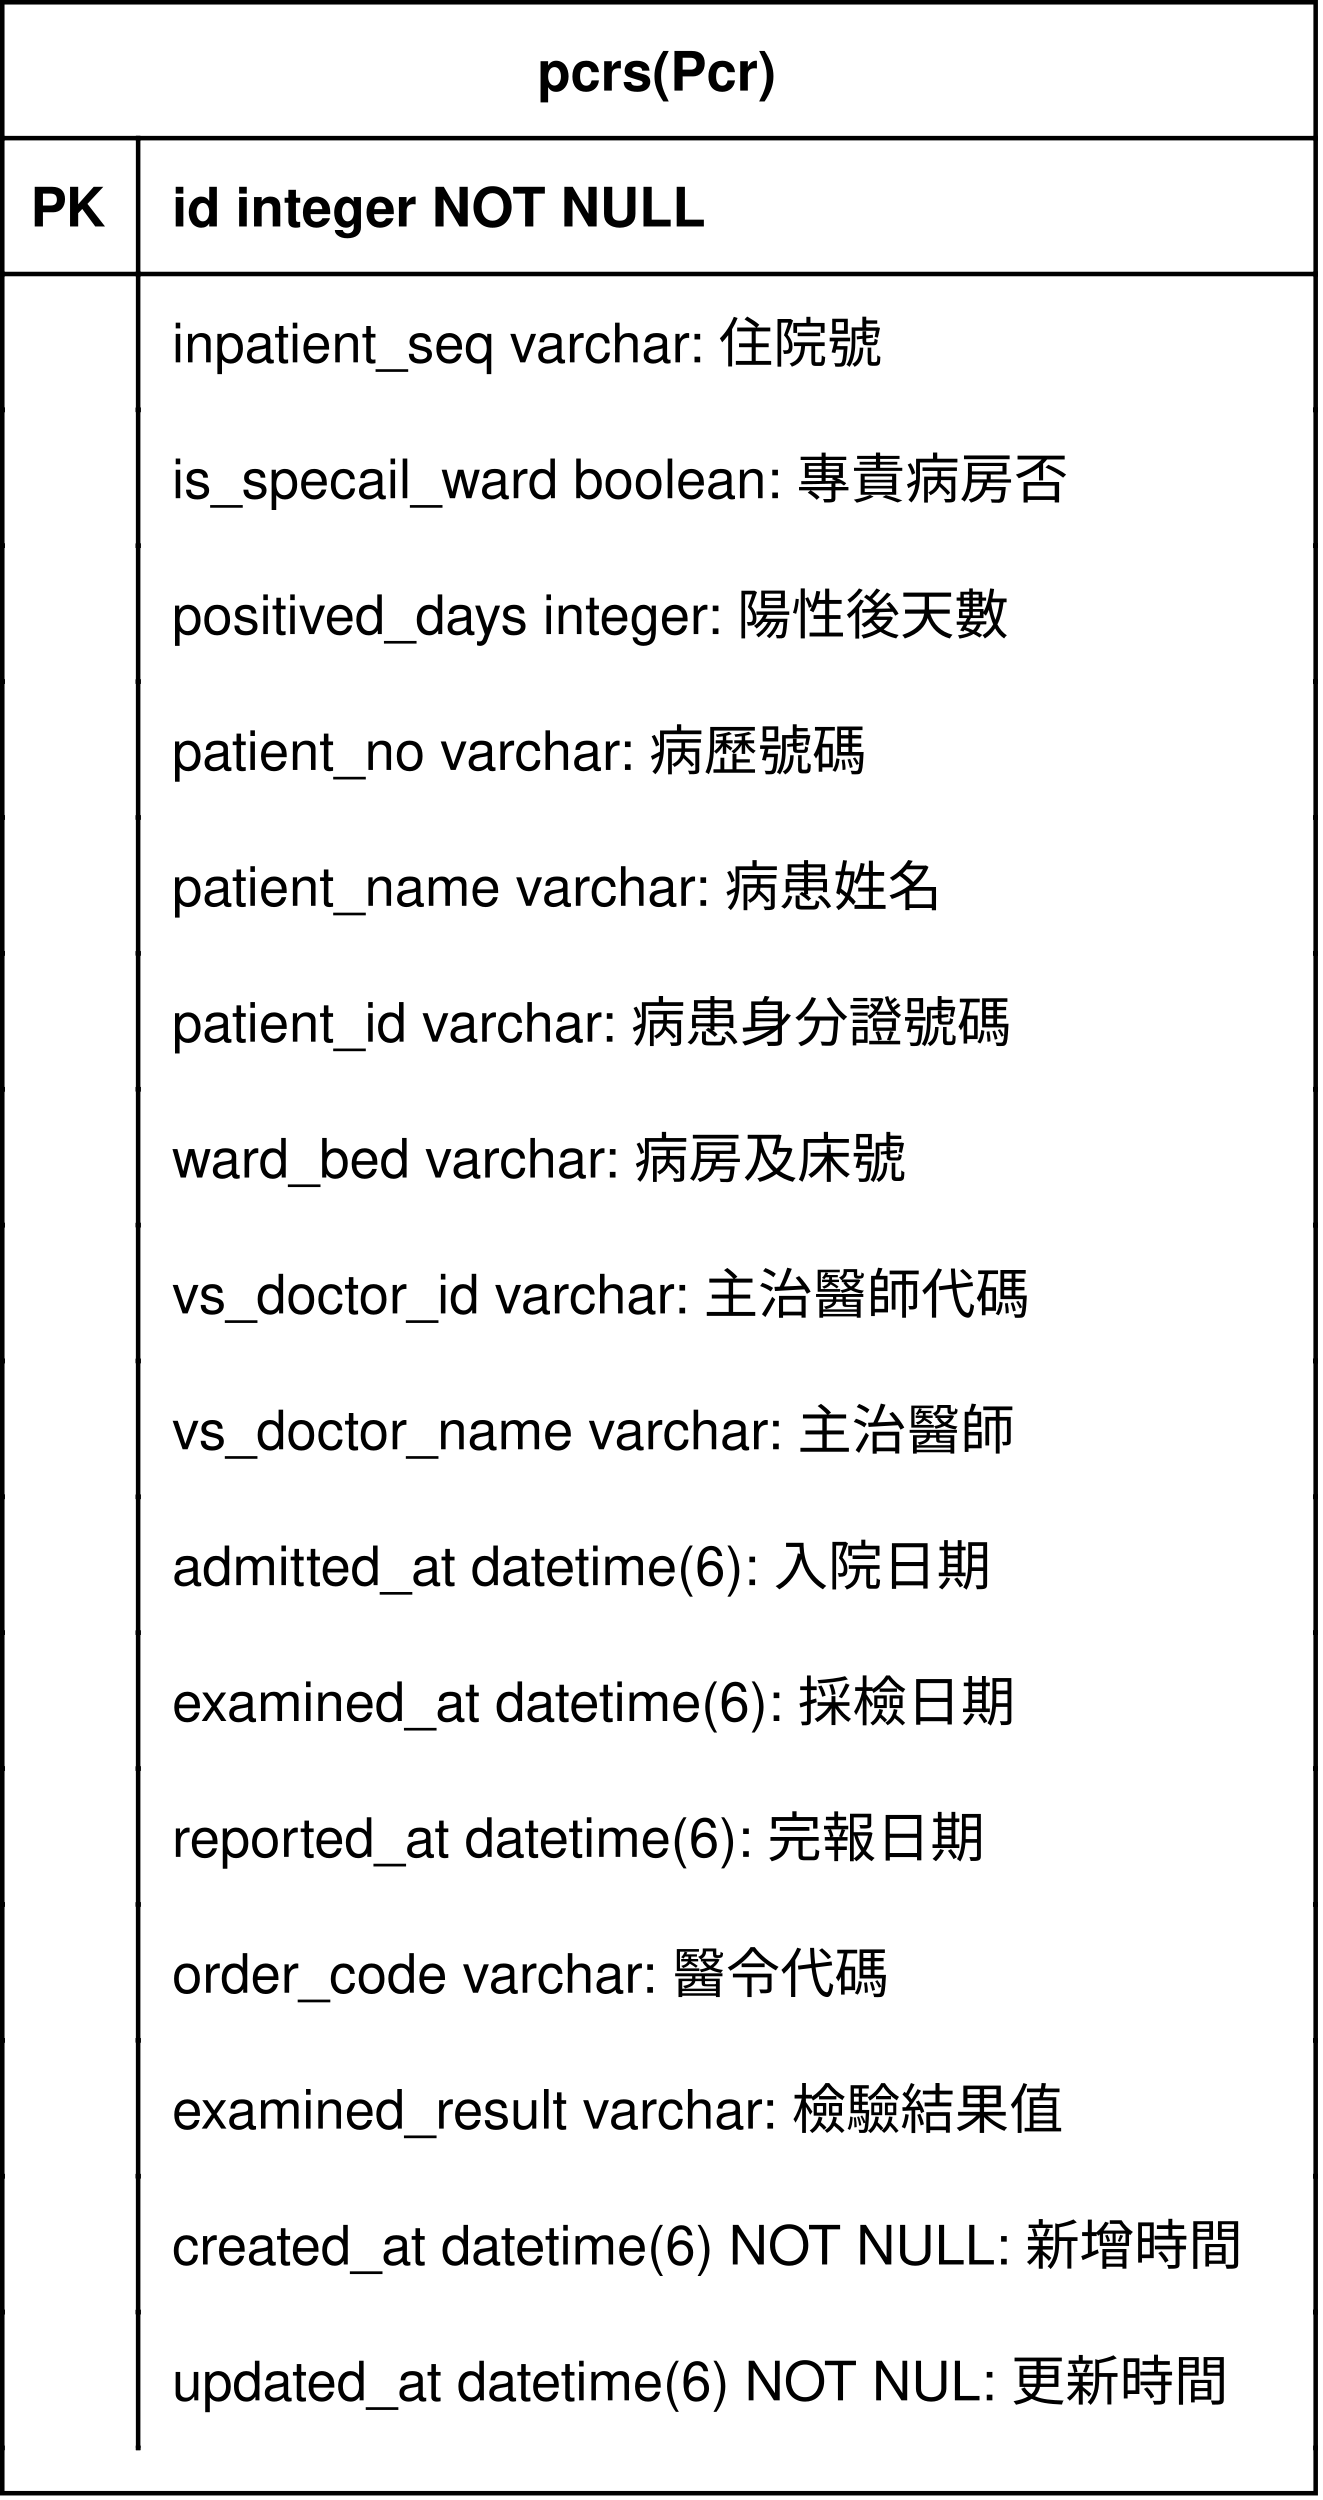
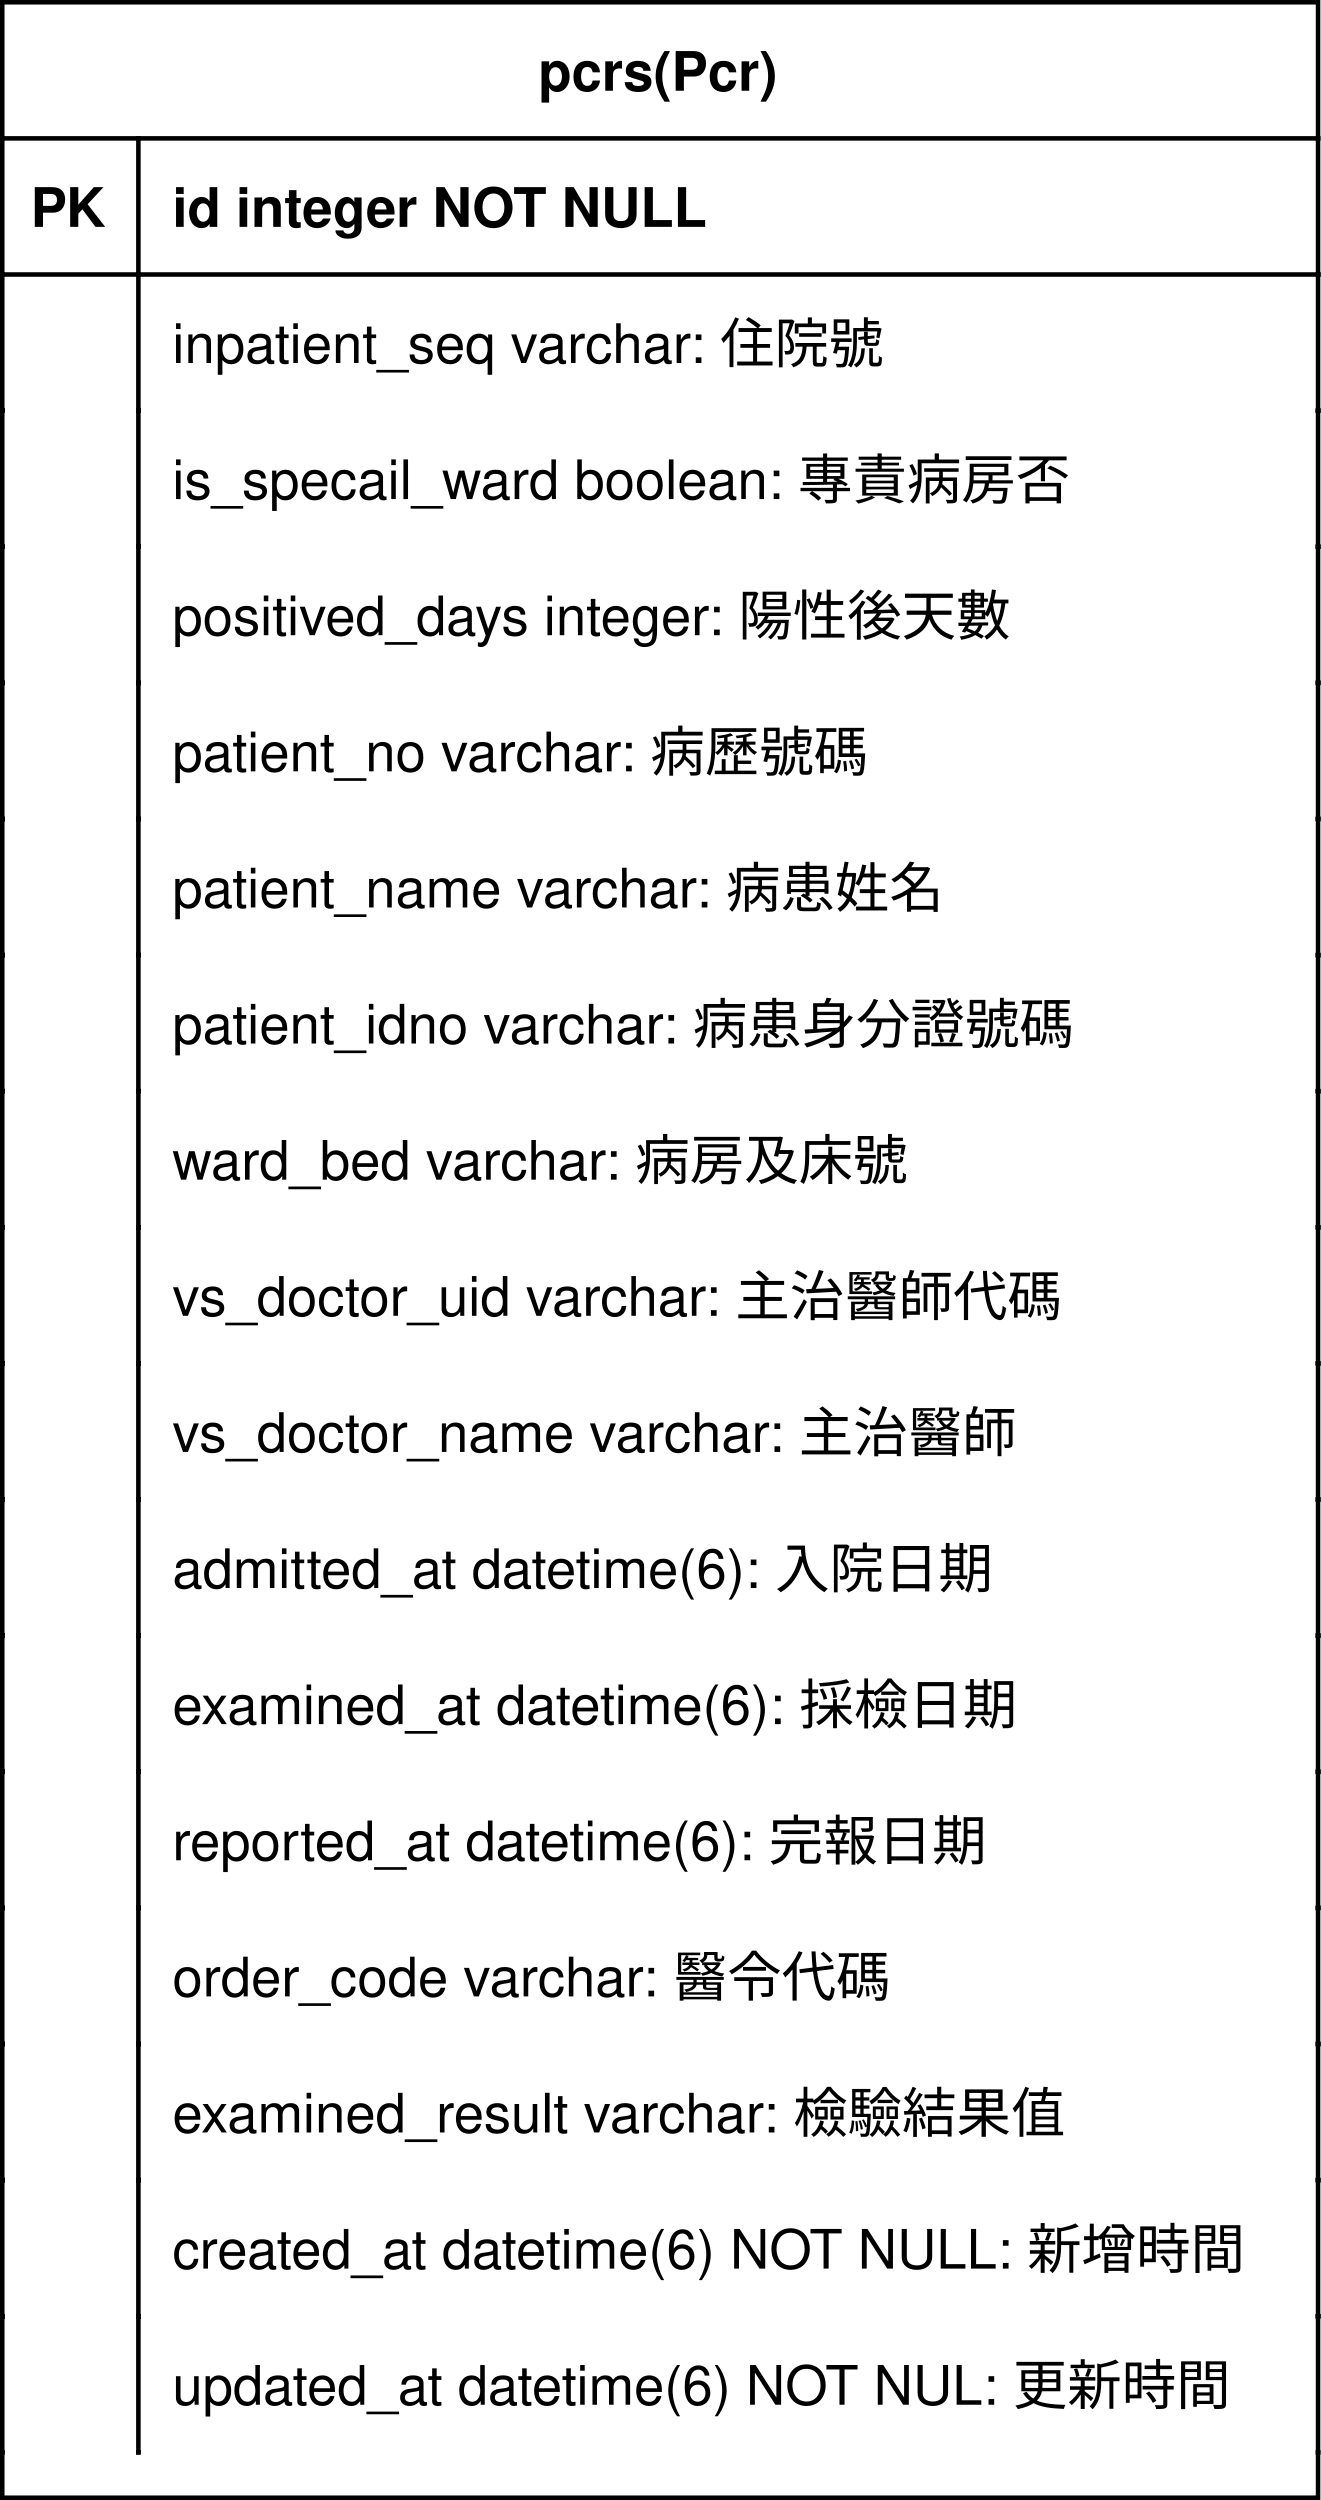
- <svg xmlns="http://www.w3.org/2000/svg" host="65bd71144e" version="1.1" width="292px" height="552px" viewBox="-0.5 -0.5 292 552" content="&lt;mxfile&gt;&lt;diagram id=&quot;Jtnw3zm8X6gKMXLz83L4&quot; name=&quot;第1頁&quot;&gt;7Z1db6M4FIZ/jaWZm1XCN5eQprvSdndHM7Pay8gNboJEMGucNtlfvz5gSFKHNi0IIYNUzcCxw8d5Tx5ZL5wWmYvd4VeGs+0fNCIJMmbRAZl3yDDmvuWI/yBylBHXmJWRDYsjGTsFfsT/ERmspu3jiOQXEzmlCY+zy+CapilZ84sYZoy+XE57osnlWTO8IUrgxxonavSfOOJbGZ07/mngNxJvtvLUnuGWAztcTZZ3km9xRF/OQuYSmQtGKS+3docFSSB7VV7Kz903jNYXxkjKb/mAYUgtnnGyl3eXrVn+5duafZWXyI/VfYurzWCT40cIhTnHjEt5zJkIiIRzHKeEicC82E8SnOVxMb2MbOMkesBHuufVgaq98Ck+kOh7qQ7MFUI9iIPBLhz8SRz8h7wYGMZJvEnF9lrcK5wxZCQX1/KAcy5nyFsjjJNDY4LmddpFwRK6I5wdxRT5AUsKdbzcfTnJbvgytj1T3LZlEMtS29RHPqkhNqQgTeK4ijiNmohb4jFOvot6x+mmkOcy+5DCiNHsJ2YbwmUgozEkb/ks0lHnOU6SBU0oiJjSlFTTijuxQ/Ej7m0x+8VGtriAhdifn/bFD0xnfEHTnDNRDHAqIjR5IaBLyGkmz5OQp+oymMwcbD9SzunuIwrKIlY1lKKZN4pmdqKZp2j27fePqEbF3T4lBRS2cRSRtPxeAcjwSckrIl3NbJ3N12l+/W26MdPu9Uyfpdb8YGblwU4p+PDRcCJKOMWchHSfRrkiV32dNyroKwqKMTFBfFM2AjTG7M+/fsK/fz88oBrkQ9K2ImM5N8wzvI7TzUP5SeeV+HZr8Q/NXzOn02K46XAdV0N1+HEyeNYVg50+GWzOW2nW07f0tryas+t51Ym4pqESN80wj0UaVjn5txhi6y0WuQ4AuUsLhXfIu0dLH/k+Cgy09GDDvx+gzu/SuF0h6E1fc6JvB/T1e6WvpRF9zRHQ11bpm6/yjKxxnKxeMIPF7yOlCcFpxV8bia+A5wF2QwMFC7R0ke8iz0ZLB+LhPcwRJRY4A9S+KyI3FIfeRFYNo4nIHyfy3OgVye2MpGEhuSGxWiFZNZEymsc8fibRKsLH/MyOkEQuFsJiUQz8Fdh1C0YvkbeAjcBCgQ9Dvgh6A5S+KyI31IbeRFb9qonInyCy3SeRqwcJWhDZ15/IlmopVQZFSlV/4mw1HNyh0D35E2IoMFC4GKDaXUG4oRy0hrClWlgThD8BYa9XCLdzlwYF4bIANYew6izVEMY78iaGPQMFZrEWFkFTuhPe3QD17gjDTQWhN4ZVL2vC8McxXL9p1Q+G21lKw8KwPQIMq25SheHiRYl3IeyhMEBBCBD2POQ5EBHLZM8f0zK5qVL05rNqbE18/gSfb30PsRs+tzOYhsVnT38+V0bWmV7wFG/1SN6hc/XczrtHXlAYyEGxof27FU1VoTWL7XZvSU0sluNunyy22/lMg2Kx3fDqvVYsVi2m53wV0TWn7Opq2YIHdGEIPA6NYsOHFXK5WhZDsGFBHBbS2i+Sm0pEbzC3e4FqAnOlUq9gbuc8DQvM1gjArJpOJzBfd5NvQPPwFO8KxA0loTeIR91/1x2Ie23As9tZTMMC8Qja7WzVXcLRLuacRCvMxUAkTsXjHfnifD29fuzZKLDP2j8csDGCwsbwF1p7FU01oTWJq1NOJG5H4l7b8ByN2vDKxOlNYkf1lsgB7+L0DRI7yFuiYF686BaMjMRNNaE3iaeOvE5I3GtLnqNRS54zgpY8RzWTGIEKfnNNHNTtHjMUzkdF4jF24jlTJ14XJLZ67cRzNOrEc0bQieeobhJlEWGrNY2uWMS1IVw+orPG9KyuqRz0hvDUfNcJhHttvqve2NACwiNovnNVI6k2JhjJ9wlXSVz7ET60PouFsABwWDR9wHJ4CStisJFneiN5jK14rmpjTUj+BJJ7bcVzNWrFKwtQcySrjtKaEXzVoLj4hZk1nn0HfocQuBUG8BgiPjSIwDM9B1r0hid/R1Ruqg+9qTx15nVBZbvXzjxXo848dwSdea7qLu2z6F0qn0E5RKF1RucRQVn/djyxe/rLAuX00x9oMJf/Aw==&lt;/diagram&gt;&lt;/mxfile&gt;">
+ <svg xmlns="http://www.w3.org/2000/svg" host="65bd71144e" version="1.1" width="291px" height="551px" viewBox="-0.5 -0.5 291 551" content="&lt;mxfile&gt;&lt;diagram id=&quot;Jtnw3zm8X6gKMXLz83L4&quot; name=&quot;第1頁&quot;&gt;7Z1db6M4FIZ/jaWZm1UC4esS0nRW2uzuaDqjvYzc4CaWCGaN06b769cGA0mdthAikhikqoKD+Trv4ZH1wmmBOd3svlGYrP8kIYqAMQp3wLwDhmG7Y/5bBF5lYGTkgRXFYR4aV4EH/B+SwZGMbnGI0oOBjJCI4eQwuCRxjJbsIAYpJS+Hw55IdHjWBK6QEnhYwkiN/oNDtpbRse1VG35HeLWWp3YNJ9+wgcVgeSfpGobkZS9kzoA5pYSwfGmzm6JI5K7IS77f/TtbywujKGZ1duC5z3d5htFW3l2ypOmX70v6VV4iey3um19tIhYZfBShIGWQMimPOeIBnnAGcYwoD4yz9SiCSYqz4XlkjaNwDl/JlhUHKtaCJ7xD4Y9cHTGWCzXnBxOr4uBP/OAP8mLEZhjhVcyXl/xexRkDilJ+LXOYMjlCzYZM0DOiDO32QjI73xDZIEZf+RC5dSKFej1cfalkNzwZW+8pblkyCGWprcojV2rwBSnIe+I4ijjvasLvkmEY/eD1DuNVJs9h9kUKQ0qSn5CuEJOBhGCRvNkzz1CZZxxFUxIRIWJMYlQMy+7ECvgPv7fp6DcLWPwCpnx9XK3zHzGcsimJU0Z5MYhTIa7JCxK6BIwk8jwReioug8rMieVHwhjZvKtgVbGfayhFM2uKZp5FM1fR7PsfTVQj/MaeogwKaxyGKM6fKwEyWCl5RKSjmS2z+TbNb5+mY5l2amd6L7Vmw8zKg1UpaHw0GPESjiFDAdnGYarIVV5nTQU9RUG+jQ/gT8qKg8YY/fX3T/H713wOSpBfk7YFGfOxQZrAJY5X83xP+434Vmvxd+8/ZvZZi6HW4c5cDcXh+8ng0bkYbHfJYHPcSrOOntIjeS2LrV/ENQ2VuHECGeaZWaTo32wTXa4hz7UvkDubgOAOuPdg5gHPA74BZq5Y8O6vUOdPadyuEPSmrznQ9wz09Tql7+RW6WvWzqtW9LVU+qaLNEFLiKPFC6Ri8vtISIRgXPDXAvwRcF2B3cAA/hTMHOA5wLXAzBbx4F6M4SXm21eo/UlErl8cehNZNYwGIjcn8tjoFMntjKQLIrl+YrVCsmoiJSTFDD+jcBHC13TPjpBEzibCfFIs+Mux62SMngF3Khb8CfA9scnjQfcKpT+JyPVrQ28iq37VQOQTiGx1SeTiRcLtEdmrnVidiDxRLaXCoIiJ6k/szYb9OxA4lT/BN/kGCKZXqPZJEK5fDlpDeKJaWAOET4Cw2ymE27lLl4NwWW09g7DqLJUQhhv0IYZdA/hmNhfmQVO6E+7dFep9CoYbFITeGFa9rAHDzTFcfmnVDYbbWUoXxLBVO7FaYVh1kwoM4/CT2bDEsAsCH/iBwLDrAtcWET5Rdj1tJ8oNakVvQqvW1kDoEwhd90vE8xC6ncV0QUK7tROrE6ELK2tPL/Eeb/GIwo/pXLy5c++B62cWsp8t6PV1RYOq0JrFVrvvpAYWy12cLllstXOaLsfistp6xmLVZHpOFyFZMkIXW3wEyBPxji4IBJADI1vwxBQ5ny7zTWJhIuJiJq3XLLlBjehN5nbfUA1kLlTqlMztzKcLknlSO7FakVn1nSoyHzeUa6D5+hQ/CcT1S0JvEPe6Be98IO60B89q5zFdEMT97LizVHsJhhvMGAoXkPENIT8Vwxv0xf5afYHsWsC39jpAbOFj+JmP4U31MSsa1ITWJC5OOZC4HYk77cSzb7UTr6y2fpHYVs0ltIMbHH9AYhu4M+CPs2/dfJ1J3KAm9Cbx0JR3FhJ32pVn32pXnt3PrjxbNZMoEhX84ZzYLzs+RiAY60vioRkvP+XQjHcOEk86bcazb7UZz+5nM56tukmEhoguliQ8YhGXhnD+im6i7bu6BuWgN4SH/ruzQLjT/rvik43bg3A/++8c1UgqjQmK0m3EVBKXfoQnup/5RJgDOMj6PsR0eCZmxMJGHmmE5KEbL68W1cYakHwCkjvtxnNutRuvrLaeIVl1lJYUwaMGxcHfzCzx7NnizwgJt8IQPBYRT3SIiHd6tujSuz75T6Fyg/rQm8pDc945qGx12pzn3GpzntPP5jxHdZe2SfgplfegHIBgskdnXaHcy348vlr9c4F8ePUfGszZ/w==&lt;/diagram&gt;&lt;/mxfile&gt;">
  <defs>
    <clipPath id="mx-clip-0-30-30-30-0">
      <rect x="0" y="30" width="30" height="30" />
    </clipPath>
    <clipPath id="mx-clip-36-30-254-30-0">
      <rect x="36" y="30" width="254" height="30" />
    </clipPath>
    <clipPath id="mx-clip-36-60-254-30-0">
      <rect x="36" y="60" width="254" height="30" />
    </clipPath>
    <clipPath id="mx-clip-36-90-254-30-0">
      <rect x="36" y="90" width="254" height="30" />
    </clipPath>
    <clipPath id="mx-clip-36-120-254-30-0">
      <rect x="36" y="120" width="254" height="30" />
    </clipPath>
    <clipPath id="mx-clip-36-150-254-30-0">
      <rect x="36" y="150" width="254" height="30" />
    </clipPath>
    <clipPath id="mx-clip-36-180-254-30-0">
      <rect x="36" y="180" width="254" height="30" />
    </clipPath>
    <clipPath id="mx-clip-36-210-254-30-0">
      <rect x="36" y="210" width="254" height="30" />
    </clipPath>
    <clipPath id="mx-clip-36-240-254-30-0">
      <rect x="36" y="240" width="254" height="30" />
    </clipPath>
    <clipPath id="mx-clip-36-270-254-30-0">
      <rect x="36" y="270" width="254" height="30" />
    </clipPath>
    <clipPath id="mx-clip-36-300-254-30-0">
      <rect x="36" y="300" width="254" height="30" />
    </clipPath>
    <clipPath id="mx-clip-36-330-254-30-0">
      <rect x="36" y="330" width="254" height="30" />
    </clipPath>
    <clipPath id="mx-clip-36-360-254-30-0">
      <rect x="36" y="360" width="254" height="30" />
    </clipPath>
    <clipPath id="mx-clip-36-390-254-30-0">
      <rect x="36" y="390" width="254" height="30" />
    </clipPath>
    <clipPath id="mx-clip-36-420-254-30-0">
      <rect x="36" y="420" width="254" height="30" />
    </clipPath>
    <clipPath id="mx-clip-36-450-254-30-0">
      <rect x="36" y="450" width="254" height="30" />
    </clipPath>
    <clipPath id="mx-clip-36-480-254-30-0">
      <rect x="36" y="480" width="254" height="30" />
    </clipPath>
    <clipPath id="mx-clip-36-510-254-30-0">
      <rect x="36" y="510" width="254" height="30" />
    </clipPath>
  </defs>
  <g>
    <path d="M 0 30 L 0 0 L 290 0 L 290 30" fill="rgb(255, 255, 255)" stroke="rgb(0, 0, 0)" stroke-miterlimit="10" pointer-events="all" />
    <path d="M 0 30 L 0 550 L 290 550 L 290 30" fill="none" stroke="rgb(0, 0, 0)" stroke-miterlimit="10" pointer-events="none" />
    <path d="M 0 30 L 290 30" fill="none" stroke="rgb(0, 0, 0)" stroke-miterlimit="10" pointer-events="none" />
    <path d="M 30 30 L 30 60 L 30 90 L 30 120 L 30 150 L 30 180 L 30 210 L 30 240 L 30 270 L 30 300 L 30 330 L 30 360 L 30 390 L 30 420 L 30 450 L 30 480 L 30 510 L 30 540" fill="none" stroke="rgb(0, 0, 0)" stroke-miterlimit="10" pointer-events="none" />
    <g fill="rgb(0, 0, 0)" font-family="Helvetica" font-weight="bold" pointer-events="none" text-anchor="middle" font-size="12px">
      <text x="144.5" y="19.5">
                pcrs(Pcr)
            </text>
    </g>
    <path d="M 0 30 M 290 30 M 290 60 L 0 60" fill="none" stroke="rgb(0, 0, 0)" stroke-linecap="square" stroke-miterlimit="10" pointer-events="none" />
    <path d="M 0 30 M 30 30 M 30 60 M 0 60" fill="none" stroke="rgb(0, 0, 0)" stroke-linecap="square" stroke-miterlimit="10" pointer-events="none" />
    <g fill="rgb(0, 0, 0)" font-family="Helvetica" font-weight="bold" pointer-events="none" clip-path="url(#mx-clip-0-30-30-30-0)" text-anchor="middle" font-size="12px">
      <text x="14.5" y="49.5">
                PK
            </text>
    </g>
    <path d="M 30 30 M 290 30 M 290 60 M 30 60" fill="none" stroke="rgb(0, 0, 0)" stroke-linecap="square" stroke-miterlimit="10" pointer-events="none" />
    <g fill="rgb(0, 0, 0)" font-family="Helvetica" font-weight="bold" text-decoration="underline" pointer-events="none" clip-path="url(#mx-clip-36-30-254-30-0)" font-size="12px">
      <text x="37.5" y="49.5">
                id integer NOT NULL
            </text>
    </g>
    <path d="M 0 60 M 290 60 M 290 90 M 0 90" fill="none" stroke="rgb(0, 0, 0)" stroke-linecap="square" stroke-miterlimit="10" pointer-events="none" />
    <path d="M 0 60 M 30 60 M 30 90 M 0 90" fill="none" stroke="rgb(0, 0, 0)" stroke-linecap="square" stroke-miterlimit="10" pointer-events="none" />
    <path d="M 30 60 M 290 60 M 290 90 M 30 90" fill="none" stroke="rgb(0, 0, 0)" stroke-linecap="square" stroke-miterlimit="10" pointer-events="none" />
    <g fill="rgb(0, 0, 0)" font-family="Helvetica" pointer-events="none" clip-path="url(#mx-clip-36-60-254-30-0)" font-size="12px">
      <text x="37.5" y="79.5">
                inpatient_seq varchar: 住院號
            </text>
    </g>
    <path d="M 0 90 M 290 90 M 290 120 M 0 120" fill="none" stroke="rgb(0, 0, 0)" stroke-linecap="square" stroke-miterlimit="10" pointer-events="none" />
    <path d="M 0 90 M 30 90 M 30 120 M 0 120" fill="none" stroke="rgb(0, 0, 0)" stroke-linecap="square" stroke-miterlimit="10" pointer-events="none" />
    <path d="M 30 90 M 290 90 M 290 120 M 30 120" fill="none" stroke="rgb(0, 0, 0)" stroke-linecap="square" stroke-miterlimit="10" pointer-events="none" />
    <g fill="rgb(0, 0, 0)" font-family="Helvetica" pointer-events="none" clip-path="url(#mx-clip-36-90-254-30-0)" font-size="12px">
      <text x="37.5" y="109.5">
                is_specail_ward boolean: 專責病房否
            </text>
    </g>
    <path d="M 0 120 M 290 120 M 290 150 M 0 150" fill="none" stroke="rgb(0, 0, 0)" stroke-linecap="square" stroke-miterlimit="10" pointer-events="none" />
    <path d="M 0 120 M 30 120 M 30 150 M 0 150" fill="none" stroke="rgb(0, 0, 0)" stroke-linecap="square" stroke-miterlimit="10" pointer-events="none" />
    <path d="M 30 120 M 290 120 M 290 150 M 30 150" fill="none" stroke="rgb(0, 0, 0)" stroke-linecap="square" stroke-miterlimit="10" pointer-events="none" />
    <g fill="rgb(0, 0, 0)" font-family="Helvetica" pointer-events="none" clip-path="url(#mx-clip-36-120-254-30-0)" font-size="12px">
      <text x="37.5" y="139.5">
                positived_days integer: 陽性後天數
            </text>
    </g>
    <path d="M 0 150 M 290 150 M 290 180 M 0 180" fill="none" stroke="rgb(0, 0, 0)" stroke-linecap="square" stroke-miterlimit="10" pointer-events="none" />
    <path d="M 0 150 M 30 150 M 30 180 M 0 180" fill="none" stroke="rgb(0, 0, 0)" stroke-linecap="square" stroke-miterlimit="10" pointer-events="none" />
    <path d="M 30 150 M 290 150 M 290 180 M 30 180" fill="none" stroke="rgb(0, 0, 0)" stroke-linecap="square" stroke-miterlimit="10" pointer-events="none" />
    <g fill="rgb(0, 0, 0)" font-family="Helvetica" pointer-events="none" clip-path="url(#mx-clip-36-150-254-30-0)" font-size="12px">
      <text x="37.5" y="169.5">
                patient_no varchar: 病歷號碼
            </text>
    </g>
    <path d="M 0 180 M 290 180 M 290 210 M 0 210" fill="none" stroke="rgb(0, 0, 0)" stroke-linecap="square" stroke-miterlimit="10" pointer-events="none" />
    <path d="M 0 180 M 30 180 M 30 210 M 0 210" fill="none" stroke="rgb(0, 0, 0)" stroke-linecap="square" stroke-miterlimit="10" pointer-events="none" />
    <path d="M 30 180 M 290 180 M 290 210 M 30 210" fill="none" stroke="rgb(0, 0, 0)" stroke-linecap="square" stroke-miterlimit="10" pointer-events="none" />
    <g fill="rgb(0, 0, 0)" font-family="Helvetica" pointer-events="none" clip-path="url(#mx-clip-36-180-254-30-0)" font-size="12px">
      <text x="37.5" y="199.5">
                patient_name varchar: 病患姓名
            </text>
    </g>
    <path d="M 0 210 M 290 210 M 290 240 M 0 240" fill="none" stroke="rgb(0, 0, 0)" stroke-linecap="square" stroke-miterlimit="10" pointer-events="none" />
    <path d="M 0 210 M 30 210 M 30 240 M 0 240" fill="none" stroke="rgb(0, 0, 0)" stroke-linecap="square" stroke-miterlimit="10" pointer-events="none" />
    <path d="M 30 210 M 290 210 M 290 240 M 30 240" fill="none" stroke="rgb(0, 0, 0)" stroke-linecap="square" stroke-miterlimit="10" pointer-events="none" />
    <g fill="rgb(0, 0, 0)" font-family="Helvetica" pointer-events="none" clip-path="url(#mx-clip-36-210-254-30-0)" font-size="12px">
      <text x="37.5" y="229.5">
-                 patient_id varchar: 病患身分證號碼
+                 patient_idno varchar: 病患身分證號碼
            </text>
    </g>
    <path d="M 0 240 M 290 240 M 290 270 M 0 270" fill="none" stroke="rgb(0, 0, 0)" stroke-linecap="square" stroke-miterlimit="10" pointer-events="none" />
    <path d="M 0 240 M 30 240 M 30 270 M 0 270" fill="none" stroke="rgb(0, 0, 0)" stroke-linecap="square" stroke-miterlimit="10" pointer-events="none" />
    <path d="M 30 240 M 290 240 M 290 270 M 30 270" fill="none" stroke="rgb(0, 0, 0)" stroke-linecap="square" stroke-miterlimit="10" pointer-events="none" />
    <g fill="rgb(0, 0, 0)" font-family="Helvetica" pointer-events="none" clip-path="url(#mx-clip-36-240-254-30-0)" font-size="12px">
      <text x="37.5" y="259.5">
                ward_bed varchar: 病房及床號
            </text>
    </g>
    <path d="M 0 270 M 290 270 M 290 300 M 0 300" fill="none" stroke="rgb(0, 0, 0)" stroke-linecap="square" stroke-miterlimit="10" pointer-events="none" />
    <path d="M 0 270 M 30 270 M 30 300 M 0 300" fill="none" stroke="rgb(0, 0, 0)" stroke-linecap="square" stroke-miterlimit="10" pointer-events="none" />
    <path d="M 30 270 M 290 270 M 290 300 M 30 300" fill="none" stroke="rgb(0, 0, 0)" stroke-linecap="square" stroke-miterlimit="10" pointer-events="none" />
    <g fill="rgb(0, 0, 0)" font-family="Helvetica" pointer-events="none" clip-path="url(#mx-clip-36-270-254-30-0)" font-size="12px">
      <text x="37.5" y="289.5">
-                 vs_doctor_id varchar: 主治醫師代碼
+                 vs_doctor_uid varchar: 主治醫師代碼
            </text>
    </g>
    <path d="M 0 300 M 290 300 M 290 330 M 0 330" fill="none" stroke="rgb(0, 0, 0)" stroke-linecap="square" stroke-miterlimit="10" pointer-events="none" />
    <path d="M 0 300 M 30 300 M 30 330 M 0 330" fill="none" stroke="rgb(0, 0, 0)" stroke-linecap="square" stroke-miterlimit="10" pointer-events="none" />
    <path d="M 30 300 M 290 300 M 290 330 M 30 330" fill="none" stroke="rgb(0, 0, 0)" stroke-linecap="square" stroke-miterlimit="10" pointer-events="none" />
    <g fill="rgb(0, 0, 0)" font-family="Helvetica" pointer-events="none" clip-path="url(#mx-clip-36-300-254-30-0)" font-size="12px">
      <text x="37.5" y="319.5">
                vs_doctor_name varchar: 主治醫師
            </text>
    </g>
    <path d="M 0 330 M 290 330 M 290 360 M 0 360" fill="none" stroke="rgb(0, 0, 0)" stroke-linecap="square" stroke-miterlimit="10" pointer-events="none" />
    <path d="M 0 330 M 30 330 M 30 360 M 0 360" fill="none" stroke="rgb(0, 0, 0)" stroke-linecap="square" stroke-miterlimit="10" pointer-events="none" />
    <path d="M 30 330 M 290 330 M 290 360 M 30 360" fill="none" stroke="rgb(0, 0, 0)" stroke-linecap="square" stroke-miterlimit="10" pointer-events="none" />
    <g fill="rgb(0, 0, 0)" font-family="Helvetica" pointer-events="none" clip-path="url(#mx-clip-36-330-254-30-0)" font-size="12px">
      <text x="37.5" y="349.5">
                admitted_at datetime(6): 入院日期
            </text>
    </g>
    <path d="M 0 360 M 290 360 M 290 390 M 0 390" fill="none" stroke="rgb(0, 0, 0)" stroke-linecap="square" stroke-miterlimit="10" pointer-events="none" />
    <path d="M 0 360 M 30 360 M 30 390 M 0 390" fill="none" stroke="rgb(0, 0, 0)" stroke-linecap="square" stroke-miterlimit="10" pointer-events="none" />
    <path d="M 30 360 M 290 360 M 290 390 M 30 390" fill="none" stroke="rgb(0, 0, 0)" stroke-linecap="square" stroke-miterlimit="10" pointer-events="none" />
    <g fill="rgb(0, 0, 0)" font-family="Helvetica" pointer-events="none" clip-path="url(#mx-clip-36-360-254-30-0)" font-size="12px">
      <text x="37.5" y="379.5">
                examined_at datetime(6): 採檢日期
            </text>
    </g>
    <path d="M 0 390 M 290 390 M 290 420 M 0 420" fill="none" stroke="rgb(0, 0, 0)" stroke-linecap="square" stroke-miterlimit="10" pointer-events="none" />
    <path d="M 0 390 M 30 390 M 30 420 M 0 420" fill="none" stroke="rgb(0, 0, 0)" stroke-linecap="square" stroke-miterlimit="10" pointer-events="none" />
    <path d="M 30 390 M 290 390 M 290 420 M 30 420" fill="none" stroke="rgb(0, 0, 0)" stroke-linecap="square" stroke-miterlimit="10" pointer-events="none" />
    <g fill="rgb(0, 0, 0)" font-family="Helvetica" pointer-events="none" clip-path="url(#mx-clip-36-390-254-30-0)" font-size="12px">
      <text x="37.5" y="409.5">
                reported_at datetime(6): 完報日期
            </text>
    </g>
    <path d="M 0 420 M 290 420 M 290 450 M 0 450" fill="none" stroke="rgb(0, 0, 0)" stroke-linecap="square" stroke-miterlimit="10" pointer-events="none" />
    <path d="M 0 420 M 30 420 M 30 450 M 0 450" fill="none" stroke="rgb(0, 0, 0)" stroke-linecap="square" stroke-miterlimit="10" pointer-events="none" />
    <path d="M 30 420 M 290 420 M 290 450 M 30 450" fill="none" stroke="rgb(0, 0, 0)" stroke-linecap="square" stroke-miterlimit="10" pointer-events="none" />
    <g fill="rgb(0, 0, 0)" font-family="Helvetica" pointer-events="none" clip-path="url(#mx-clip-36-420-254-30-0)" font-size="12px">
      <text x="37.5" y="439.5">
                order_code varchar: 醫令代碼
            </text>
    </g>
    <path d="M 0 450 M 290 450 M 290 480 M 0 480" fill="none" stroke="rgb(0, 0, 0)" stroke-linecap="square" stroke-miterlimit="10" pointer-events="none" />
    <path d="M 0 450 M 30 450 M 30 480 M 0 480" fill="none" stroke="rgb(0, 0, 0)" stroke-linecap="square" stroke-miterlimit="10" pointer-events="none" />
    <path d="M 30 450 M 290 450 M 290 480 M 30 480" fill="none" stroke="rgb(0, 0, 0)" stroke-linecap="square" stroke-miterlimit="10" pointer-events="none" />
    <g fill="rgb(0, 0, 0)" font-family="Helvetica" pointer-events="none" clip-path="url(#mx-clip-36-450-254-30-0)" font-size="12px">
      <text x="37.5" y="469.5">
                examined_result varchar: 檢驗結果值
            </text>
    </g>
    <path d="M 0 480 M 290 480 M 290 510 M 0 510" fill="none" stroke="rgb(0, 0, 0)" stroke-linecap="square" stroke-miterlimit="10" pointer-events="none" />
    <path d="M 0 480 M 30 480 M 30 510 M 0 510" fill="none" stroke="rgb(0, 0, 0)" stroke-linecap="square" stroke-miterlimit="10" pointer-events="none" />
    <path d="M 30 480 M 290 480 M 290 510 M 30 510" fill="none" stroke="rgb(0, 0, 0)" stroke-linecap="square" stroke-miterlimit="10" pointer-events="none" />
    <g fill="rgb(0, 0, 0)" font-family="Helvetica" pointer-events="none" clip-path="url(#mx-clip-36-480-254-30-0)" font-size="12px">
      <text x="37.5" y="499.5">
                created_at datetime(6) NOT NULL: 新增時間
            </text>
    </g>
    <path d="M 0 510 M 290 510 M 290 540 M 0 540" fill="none" stroke="rgb(0, 0, 0)" stroke-linecap="square" stroke-miterlimit="10" pointer-events="none" />
    <path d="M 0 510 M 30 510 M 30 540 M 0 540" fill="none" stroke="rgb(0, 0, 0)" stroke-linecap="square" stroke-miterlimit="10" pointer-events="none" />
    <path d="M 30 510 M 290 510 M 290 540 M 30 540" fill="none" stroke="rgb(0, 0, 0)" stroke-linecap="square" stroke-miterlimit="10" pointer-events="none" />
    <g fill="rgb(0, 0, 0)" font-family="Helvetica" pointer-events="none" clip-path="url(#mx-clip-36-510-254-30-0)" font-size="12px">
      <text x="37.5" y="529.5">
                updated_at datetime(6) NOT NUL: 更新時間
            </text>
    </g>
  </g>
</svg>
